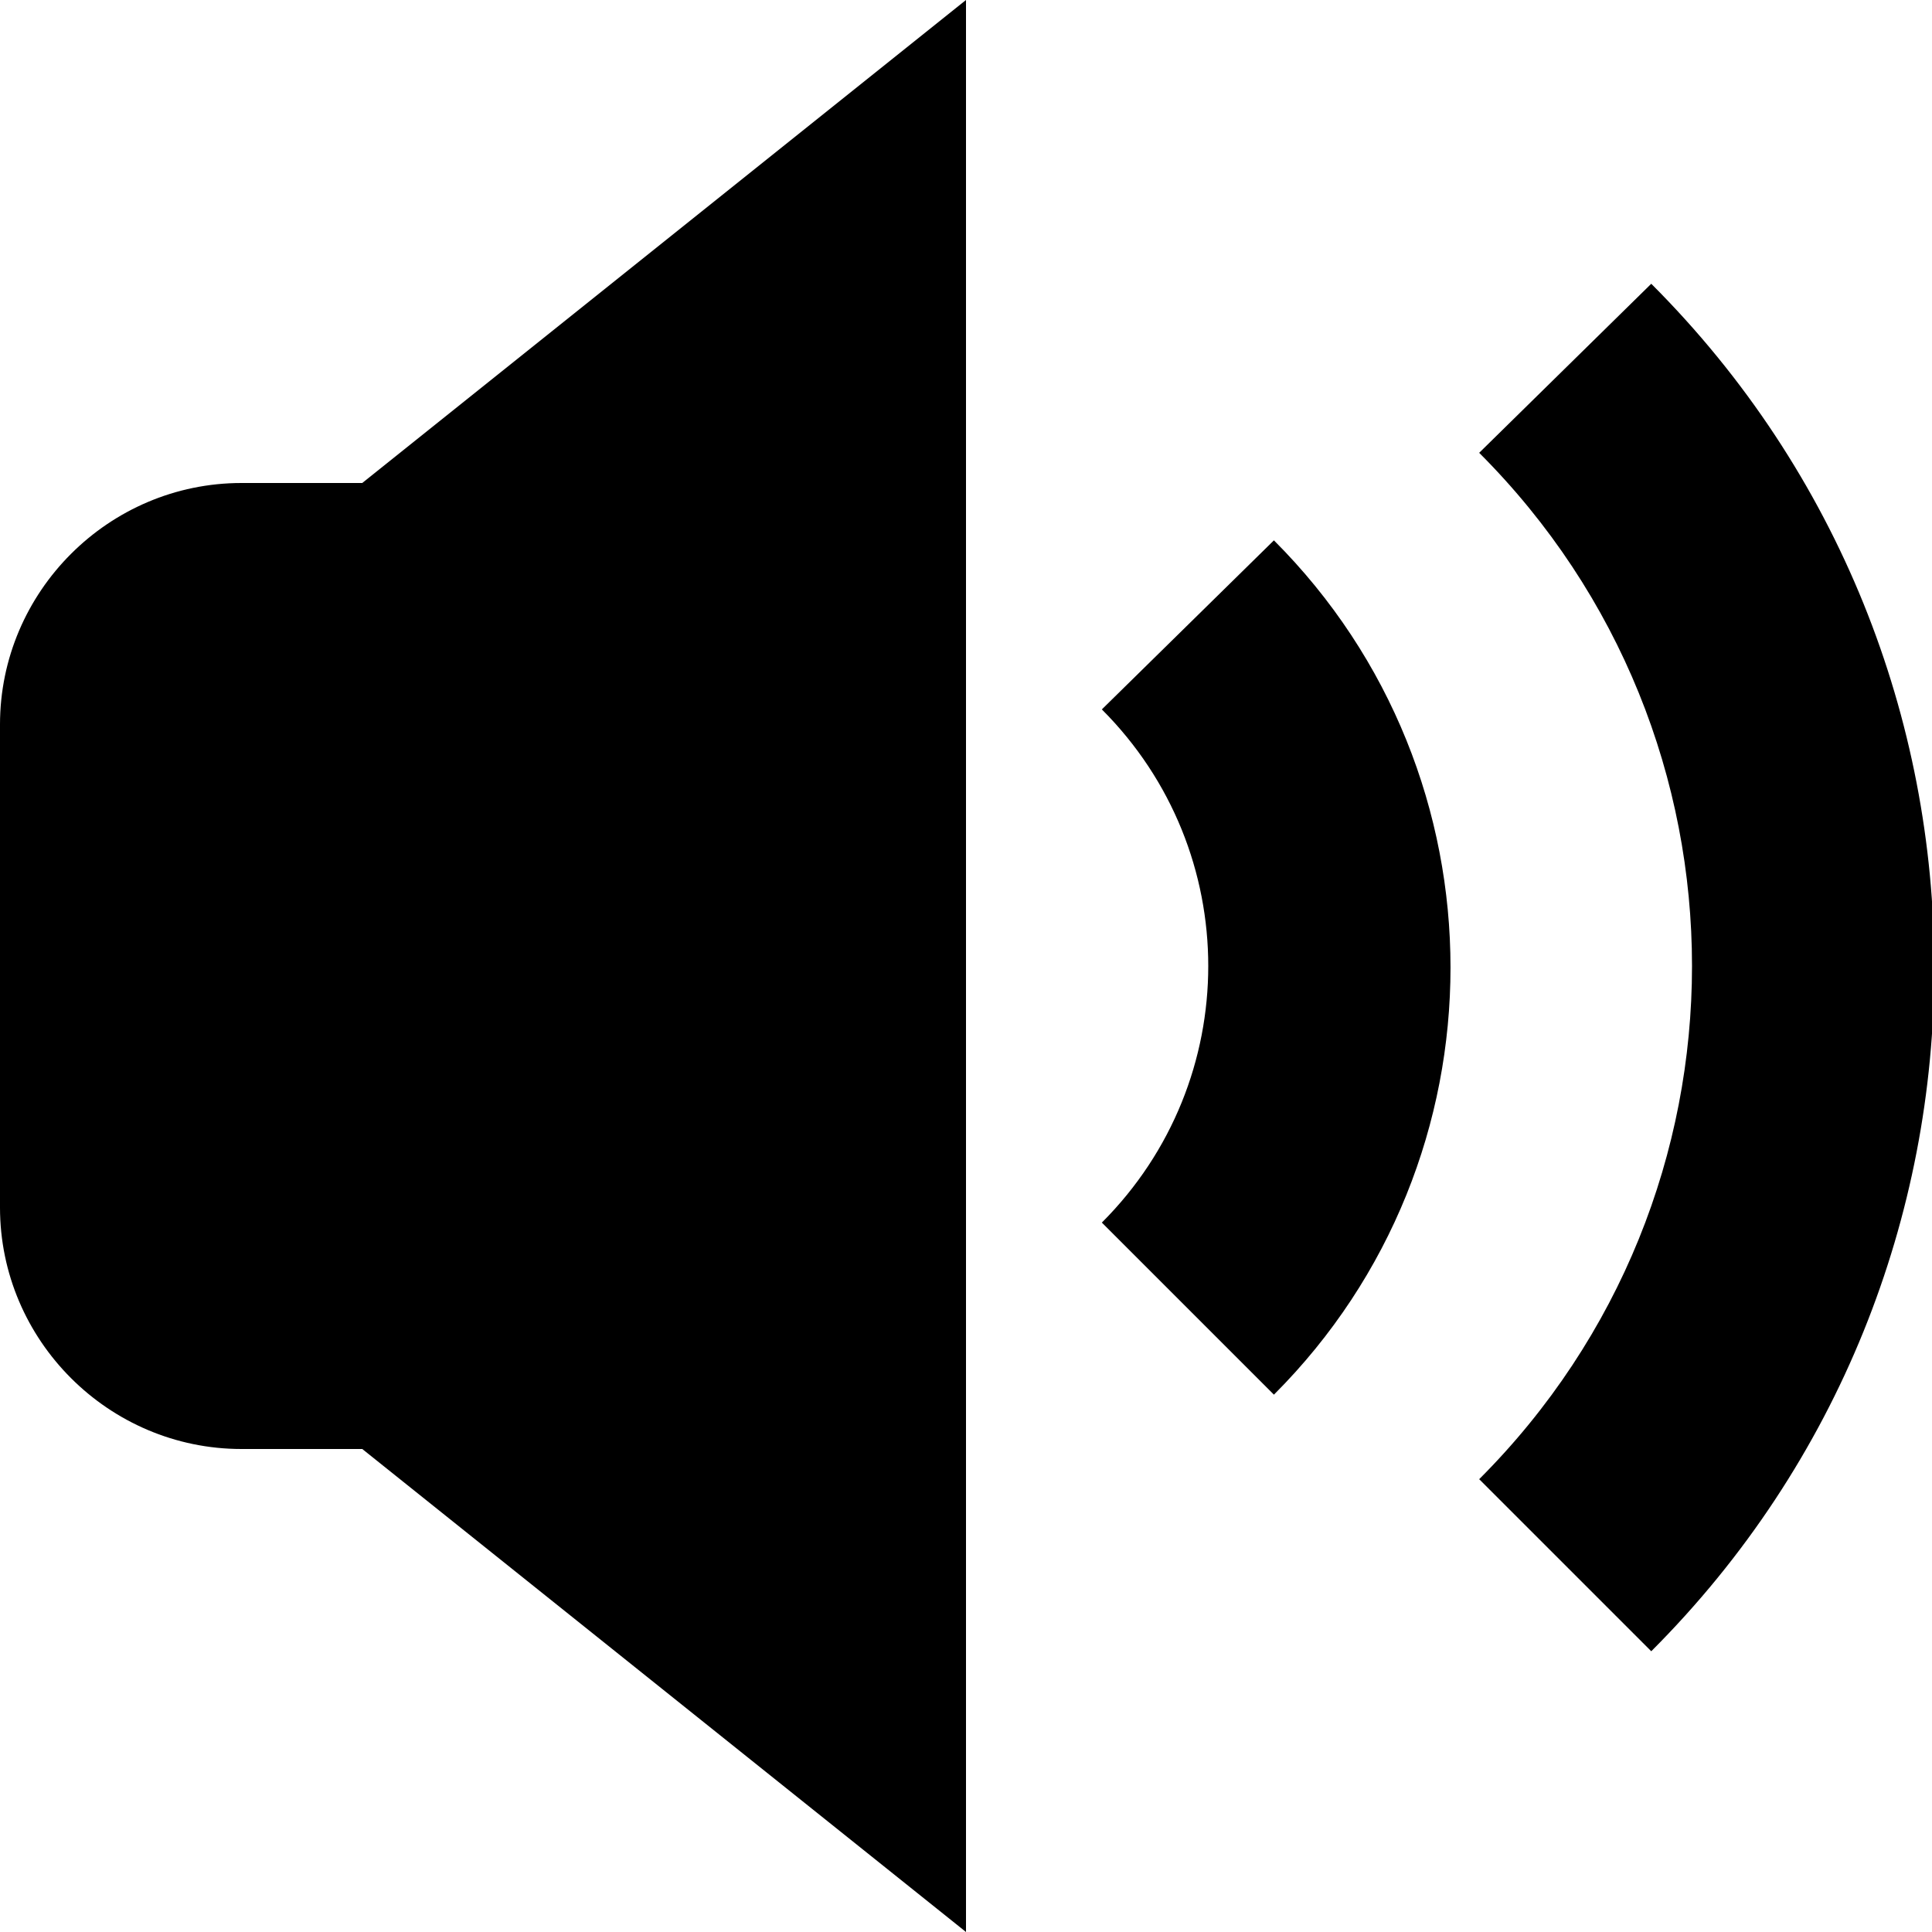
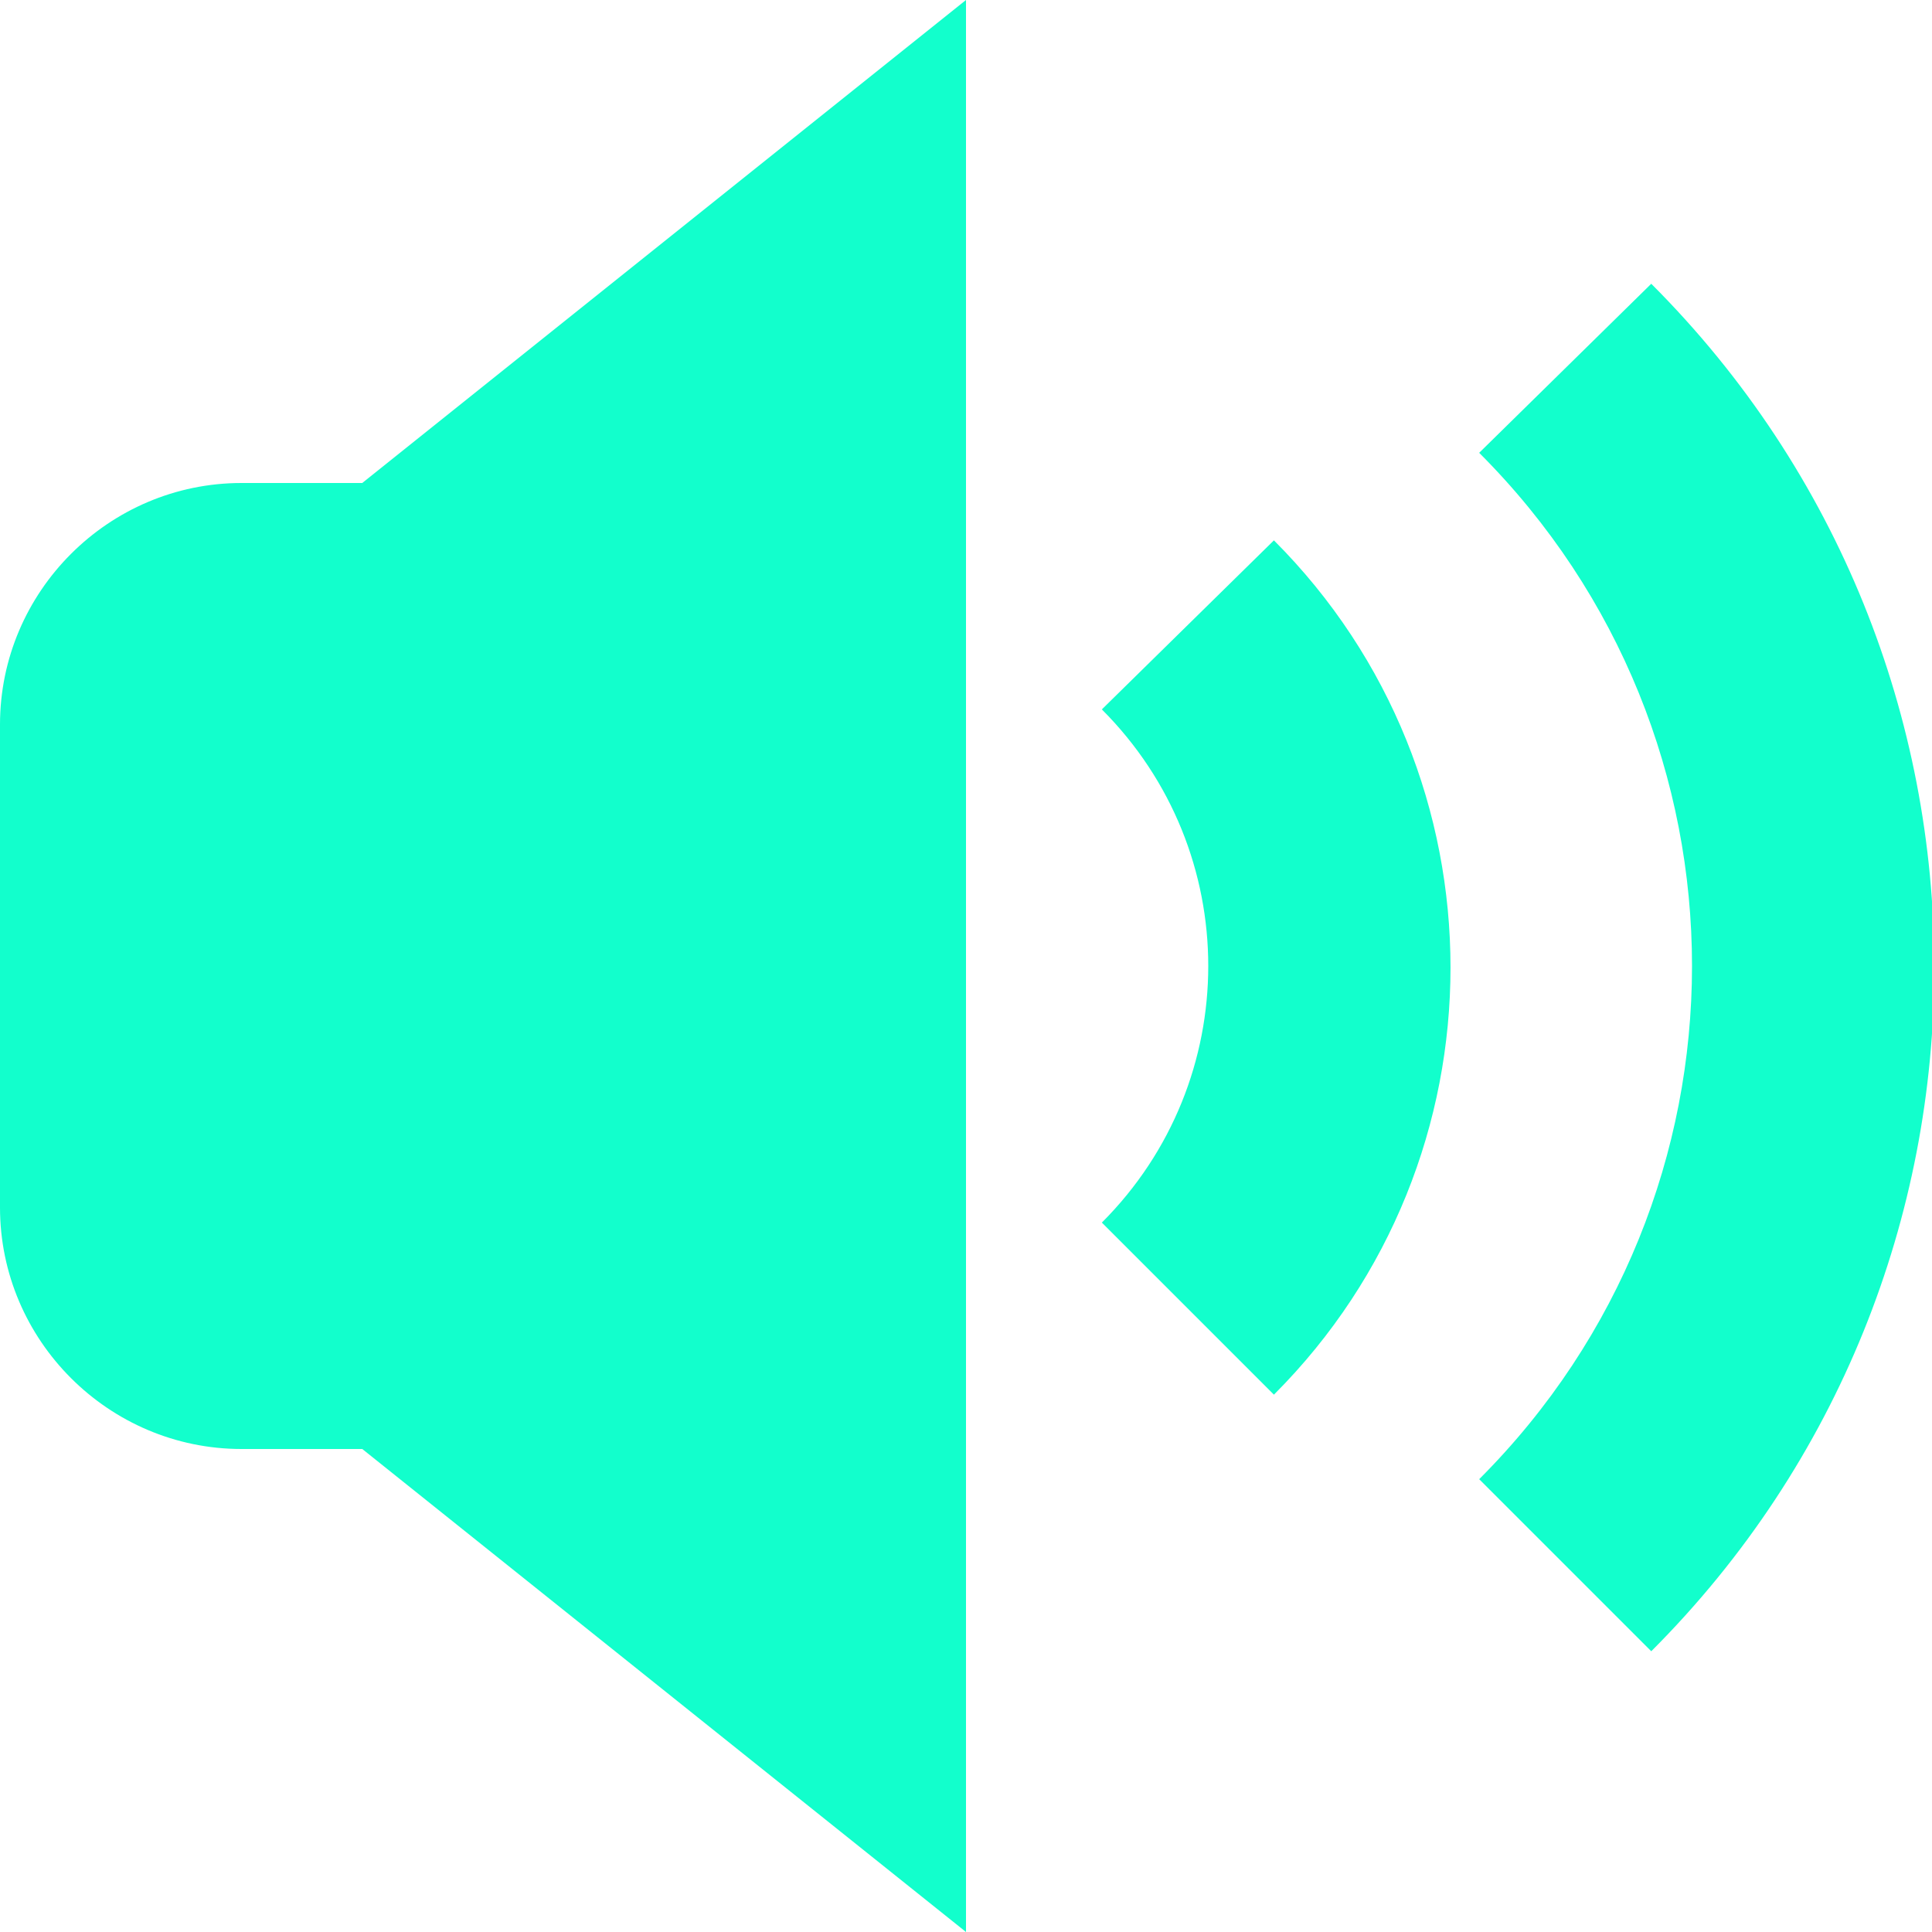
- <svg xmlns="http://www.w3.org/2000/svg" version="1.1" id="Layer_1" x="0px" y="0px" viewBox="-67 19 64 64" style="enable-background:new -67 19 64 64;" xml:space="preserve">
+ <svg xmlns="http://www.w3.org/2000/svg" version="1.1" id="Layer_1" x="0px" y="0px" viewBox="-67 19 64 64" fill="#12FFCC" style="enable-background:new -67 19 64 64;" xml:space="preserve">
  <path d="M-59,35c-4.4,0-8,3.6-8,8v16c0,4.4,3.6,8,8,8h4l20,16V59V43V19l-20,16H-59z" />
  <path d="M-18,34c9.4,9.4,9.4,24.6,0,34l5.7,5.7c12.5-12.5,12.5-32.8,0-45.3L-18,34z" />
  <path d="M-30.5,42.5c4.7,4.7,4.7,12.3,0,17l5.7,5.7c7.8-7.8,7.8-20.5,0-28.3L-30.5,42.5z" />
</svg>
